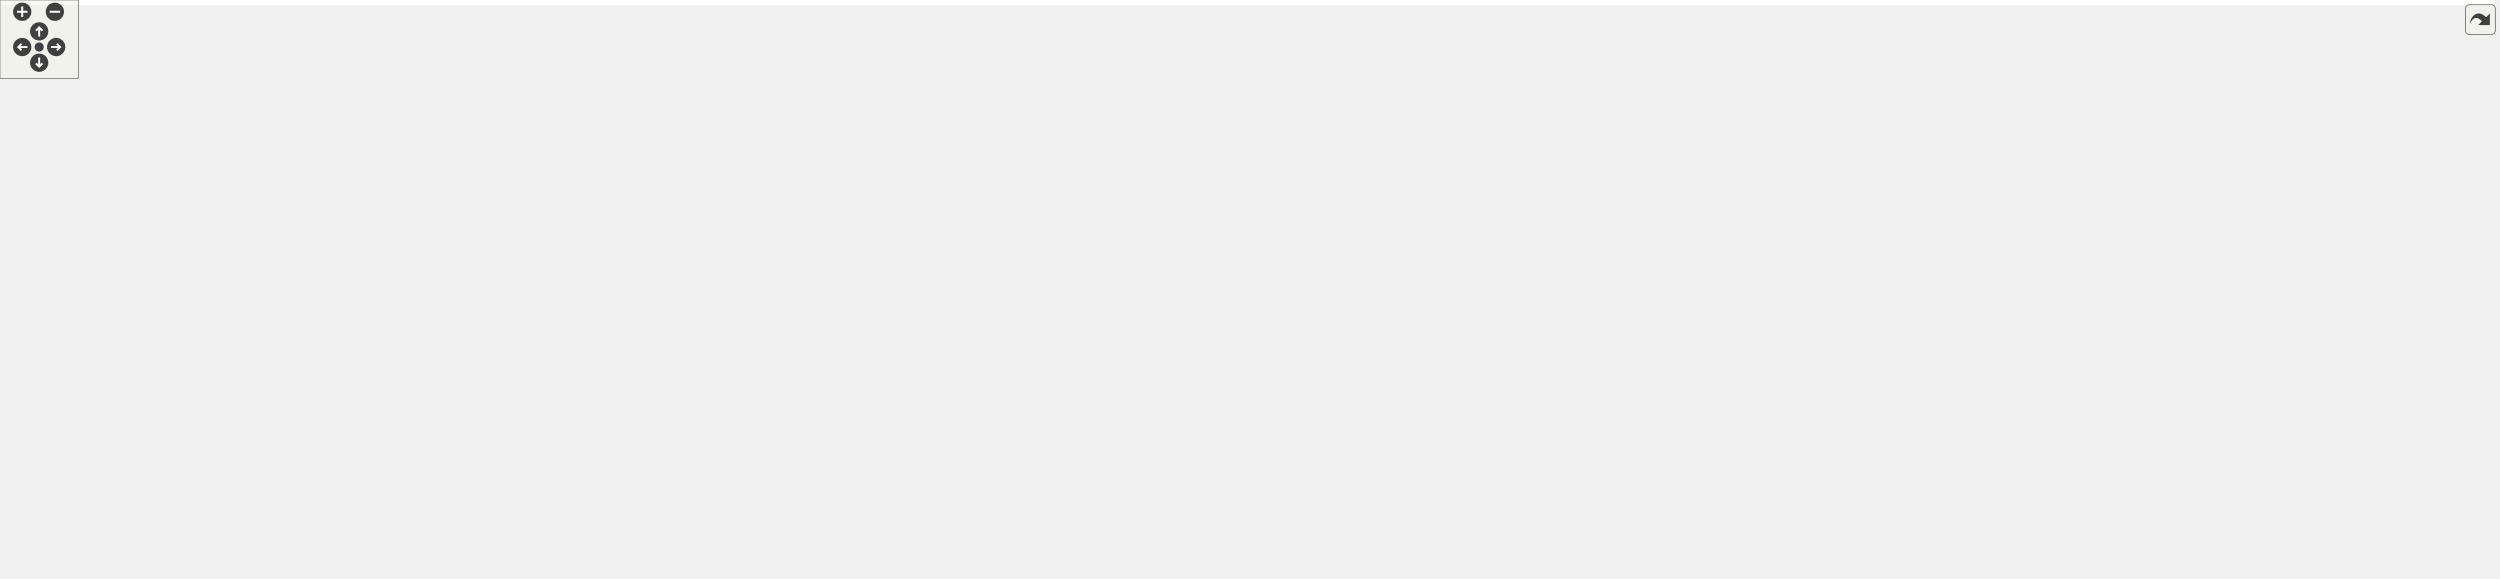
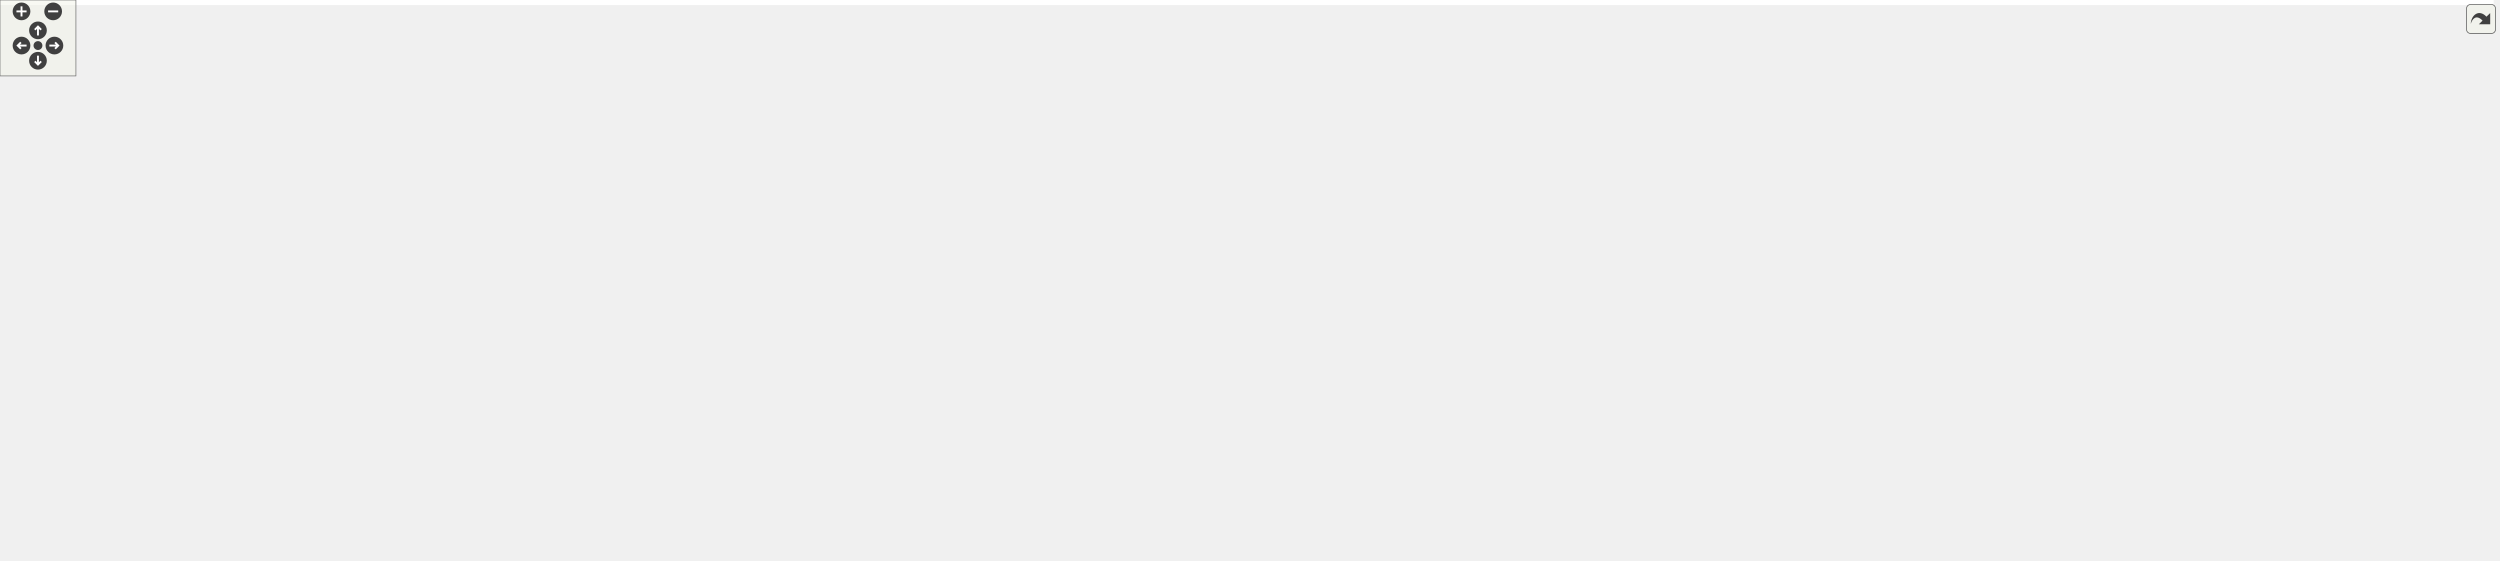
<svg xmlns="http://www.w3.org/2000/svg" xmlns:xlink="http://www.w3.org/1999/xlink" id="main" version="1.1" xml:space="preserve">
  <style type="text/css">
.edge:hover path { stroke: red; }
.edge:hover polygon { stroke: red; fill: red; }
</style>
  <defs>
    <circle id="rim" cx="0" cy="0" r="7" />
    <circle id="rim2" cx="0" cy="0" r="3.5" />
    <g id="zoomPlus">
      <use xlink:href="#rim" fill="#404040">
        <set attributeName="fill" to="#808080" begin="zoomplus.mouseover" end="zoomplus.mouseout" />
      </use>
      <path d="M-4,0h8M0,-4v8" fill="none" stroke="white" stroke-width="1.5" pointer-events="none" />
    </g>
    <g id="zoomMin">
      <use xlink:href="#rim" fill="#404040">
        <set attributeName="fill" to="#808080" begin="zoomminus.mouseover" end="zoomminus.mouseout" />
      </use>
      <path d="M-4,0h8" fill="none" stroke="white" stroke-width="1.5" pointer-events="none" />
    </g>
    <g id="dirArrow">
      <path fill="none" stroke="white" stroke-width="1.5" d="M0,-3.0v7 M-2.5,-0.5L0,-3.0L2.5,-0.5" />
    </g>
    <g id="resetDef">
      <use xlink:href="#rim2" fill="#404040">
        <set attributeName="fill" to="#808080" begin="reset.mouseover" end="reset.mouseout" />
      </use>
    </g>
  </defs>
  <svg id="graph" class="graph">
    <g id="viewport">
-       <polygon fill="white" stroke="transparent" points="-4,4 -4,-382 1908.5,-382 1908.5,4 -4,4" />
+       <polygon fill="white" stroke="transparent" points="-4,4 -4,-382 1970.5,-382 1970.5,4 -4,4" />
      <g id="node1" class="node">
        <g id="a_node1">
          <a xlink:title=" ">
-             <polygon fill="#bfbfbf" stroke="black" points="868,-347.5 868,-377.5 1012,-377.5 1012,-347.5 868,-347.5" />
-             <text text-anchor="start" x="876" y="-365.5" font-family="Helvetica,sans-Serif" font-size="10.00">/home/ram/OmniTemplate</text>
-             <text text-anchor="middle" x="940" y="-354.5" font-family="Helvetica,sans-Serif" font-size="10.00">/src/string/string.hpp</text>
+             <polygon fill="#bfbfbf" stroke="black" points="902,-347.5 902,-377.5 1046,-377.5 1046,-347.5 902,-347.5" />
+             <text text-anchor="start" x="910" y="-365.5" font-family="Helvetica,sans-Serif" font-size="10.00">/home/ram/OmniTemplate</text>
+             <text text-anchor="middle" x="974" y="-354.5" font-family="Helvetica,sans-Serif" font-size="10.00">/src/string/string.hpp</text>
          </a>
        </g>
      </g>
      <g id="node2" class="node">
        <g id="a_node2">
          <a xlink:href="core_2all_8hpp.html" target="_top" xlink:title=" ">
-             <polygon fill="white" stroke="black" points="903,-235.5 903,-254.5 977,-254.5 977,-235.5 903,-235.5" />
-             <text text-anchor="middle" x="940" y="-242.5" font-family="Helvetica,sans-Serif" font-size="10.00">core/all.hpp</text>
+             <polygon fill="white" stroke="black" points="937,-235.5 937,-254.5 1011,-254.5 1011,-235.5 937,-235.5" />
+             <text text-anchor="middle" x="974" y="-242.5" font-family="Helvetica,sans-Serif" font-size="10.00">core/all.hpp</text>
          </a>
        </g>
      </g>
      <g id="edge1" class="edge">
-         <path fill="none" stroke="midnightblue" d="M926.27,-347.34C914.48,-333.39 900.36,-311.29 907,-291 910.49,-280.34 917.57,-270.12 924.29,-262.12" />
-         <polygon fill="midnightblue" stroke="midnightblue" points="926.9,-264.44 930.98,-254.66 921.7,-259.76 926.9,-264.44" />
+         <path fill="none" stroke="midnightblue" d="M960.27,-347.34C948.48,-333.39 934.36,-311.29 941,-291 944.49,-280.34 951.57,-270.12 958.29,-262.12" />
+         <polygon fill="midnightblue" stroke="midnightblue" points="960.9,-264.44 964.98,-254.66 955.7,-259.76 960.9,-264.44" />
+       </g>
+       <g id="node30" class="node">
+         <g id="a_node30">
+           <a xlink:href="modulo_8hpp.html" target="_top" xlink:title=" ">
+             <polygon fill="white" stroke="black" points="950,-291.5 950,-310.5 1102,-310.5 1102,-291.5 950,-291.5" />
+             <text text-anchor="middle" x="1026" y="-298.5" font-family="Helvetica,sans-Serif" font-size="10.00">number_theory/modulo.hpp</text>
+           </a>
+         </g>
+       </g>
+       <g id="edge35" class="edge">
+         <path fill="none" stroke="midnightblue" d="M986.32,-347.4C993.96,-338.66 1003.79,-327.41 1011.76,-318.3" />
+         <polygon fill="midnightblue" stroke="midnightblue" points="1014.49,-320.49 1018.43,-310.66 1009.22,-315.88 1014.49,-320.49" />
+       </g>
+       <g id="node3" class="node">
+         <g id="a_node3">
+           <a xlink:title=" ">
+             <polygon fill="white" stroke="#bfbfbf" points="0,-174 0,-193 64,-193 64,-174 0,-174" />
+             <text text-anchor="middle" x="32" y="-181" font-family="Helvetica,sans-Serif" font-size="10.00">algorithm</text>
+           </a>
+         </g>
+       </g>
+       <g id="edge2" class="edge">
+         <path fill="none" stroke="midnightblue" d="M936.85,-243.58C789.04,-241.67 242.5,-232.46 73,-199 69.49,-198.31 65.87,-197.37 62.3,-196.31" />
+         <polygon fill="midnightblue" stroke="midnightblue" points="63.12,-192.89 52.53,-193.07 60.92,-199.54 63.12,-192.89" />
+       </g>
+       <g id="node4" class="node">
+         <g id="a_node4">
+           <a xlink:title=" ">
+             <polygon fill="white" stroke="#bfbfbf" points="82,-174 82,-193 126,-193 126,-174 82,-174" />
+             <text text-anchor="middle" x="104" y="-181" font-family="Helvetica,sans-Serif" font-size="10.00">bitset</text>
+           </a>
+         </g>
+       </g>
+       <g id="edge3" class="edge">
+         <path fill="none" stroke="midnightblue" d="M936.68,-243.89C794.94,-243.17 290.11,-237.87 135,-199 133.01,-198.5 131,-197.87 129,-197.16" />
+         <polygon fill="midnightblue" stroke="midnightblue" points="129.91,-193.75 119.34,-193.09 127.19,-200.2 129.91,-193.75" />
+       </g>
+       <g id="node5" class="node">
+         <g id="a_node5">
+           <a xlink:title=" ">
+             <polygon fill="white" stroke="#bfbfbf" points="144,-174 144,-193 196,-193 196,-174 144,-174" />
+             <text text-anchor="middle" x="170" y="-181" font-family="Helvetica,sans-Serif" font-size="10.00">cassert</text>
+           </a>
+         </g>
+       </g>
+       <g id="edge4" class="edge">
+         <path fill="none" stroke="midnightblue" d="M936.67,-243.46C802.73,-241.27 346.75,-231.53 205,-199 202.33,-198.39 199.6,-197.59 196.9,-196.68" />
+         <polygon fill="midnightblue" stroke="midnightblue" points="198.02,-193.36 187.43,-193.06 195.52,-199.9 198.02,-193.36" />
+       </g>
+       <g id="node6" class="node">
+         <g id="a_node6">
+           <a xlink:title=" ">
+             <polygon fill="white" stroke="#bfbfbf" points="214,-174 214,-193 264,-193 264,-174 214,-174" />
+             <text text-anchor="middle" x="239" y="-181" font-family="Helvetica,sans-Serif" font-size="10.00">chrono</text>
+           </a>
+         </g>
+       </g>
+       <g id="edge5" class="edge">
+         <path fill="none" stroke="midnightblue" d="M936.95,-243.27C811.14,-240.54 400.98,-229.45 273,-199 270.49,-198.4 267.92,-197.63 265.39,-196.76" />
+         <polygon fill="midnightblue" stroke="midnightblue" points="266.5,-193.44 255.91,-193.05 263.94,-199.96 266.5,-193.44" />
+       </g>
+       <g id="node7" class="node">
+         <g id="a_node7">
+           <a xlink:title=" ">
+             <polygon fill="white" stroke="#bfbfbf" points="282,-174 282,-193 332,-193 332,-174 282,-174" />
+             <text text-anchor="middle" x="307" y="-181" font-family="Helvetica,sans-Serif" font-size="10.00">climits</text>
+           </a>
+         </g>
+       </g>
+       <g id="edge6" class="edge">
+         <path fill="none" stroke="midnightblue" d="M936.91,-242.97C819.23,-239.47 455.32,-226.62 341,-199 338.49,-198.39 335.93,-197.62 333.39,-196.74" />
+         <polygon fill="midnightblue" stroke="midnightblue" points="334.5,-193.42 323.92,-193.02 331.94,-199.94 334.5,-193.42" />
+       </g>
+       <g id="node8" class="node">
+         <g id="a_node8">
+           <a xlink:title=" ">
+             <polygon fill="white" stroke="#bfbfbf" points="350.5,-174 350.5,-193 409.5,-193 409.5,-174 350.5,-174" />
+             <text text-anchor="middle" x="380" y="-181" font-family="Helvetica,sans-Serif" font-size="10.00">complex</text>
+           </a>
+         </g>
+       </g>
+       <g id="edge7" class="edge">
+         <path fill="none" stroke="midnightblue" d="M936.7,-244.6C846.42,-245.26 609.5,-242.36 418,-199 415,-198.32 411.92,-197.45 408.87,-196.48" />
+         <polygon fill="midnightblue" stroke="midnightblue" points="409.99,-193.16 399.39,-193.11 407.65,-199.76 409.99,-193.16" />
+       </g>
+       <g id="node9" class="node">
+         <g id="a_node9">
+           <a xlink:title=" ">
+             <polygon fill="white" stroke="#bfbfbf" points="427.5,-174 427.5,-193 482.5,-193 482.5,-174 427.5,-174" />
+             <text text-anchor="middle" x="455" y="-181" font-family="Helvetica,sans-Serif" font-size="10.00">fstream</text>
+           </a>
+         </g>
+       </g>
+       <g id="edge8" class="edge">
+         <path fill="none" stroke="midnightblue" d="M936.74,-244.17C854.88,-243.77 653.67,-238.45 491,-199 488.33,-198.35 485.6,-197.54 482.89,-196.64" />
+         <polygon fill="midnightblue" stroke="midnightblue" points="483.94,-193.3 473.35,-193.08 481.49,-199.86 483.94,-193.3" />
+       </g>
+       <g id="node10" class="node">
+         <g id="a_node10">
+           <a xlink:title=" ">
+             <polygon fill="white" stroke="#bfbfbf" points="500.5,-174 500.5,-193 565.5,-193 565.5,-174 500.5,-174" />
+             <text text-anchor="middle" x="533" y="-181" font-family="Helvetica,sans-Serif" font-size="10.00">functional</text>
+           </a>
+         </g>
+       </g>
+       <g id="edge9" class="edge">
+         <path fill="none" stroke="midnightblue" d="M936.97,-242.54C865.96,-239.15 706.06,-228.63 575,-199 571.59,-198.23 568.06,-197.27 564.58,-196.23" />
+         <polygon fill="midnightblue" stroke="midnightblue" points="565.56,-192.87 554.97,-193.1 563.4,-199.52 565.56,-192.87" />
+       </g>
+       <g id="node11" class="node">
+         <g id="a_node11">
+           <a xlink:title=" ">
+             <polygon fill="white" stroke="#bfbfbf" points="584,-174 584,-193 644,-193 644,-174 584,-174" />
+             <text text-anchor="middle" x="614" y="-181" font-family="Helvetica,sans-Serif" font-size="10.00">iostream</text>
+           </a>
+         </g>
+       </g>
+       <g id="edge10" class="edge">
+         <path fill="none" stroke="midnightblue" d="M936.91,-241.42C876.62,-236.65 753.93,-224.52 653,-199 650.01,-198.25 646.94,-197.34 643.89,-196.36" />
+         <polygon fill="midnightblue" stroke="midnightblue" points="644.98,-193.03 634.38,-193.02 642.66,-199.63 644.98,-193.03" />
+       </g>
+       <g id="node12" class="node">
+         <g id="a_node12">
+           <a xlink:title=" ">
+             <polygon fill="white" stroke="#bfbfbf" points="662,-174 662,-193 700,-193 700,-174 662,-174" />
+             <text text-anchor="middle" x="681" y="-181" font-family="Helvetica,sans-Serif" font-size="10.00">map</text>
+           </a>
+         </g>
+       </g>
+       <g id="edge11" class="edge">
+         <path fill="none" stroke="midnightblue" d="M936.69,-241.32C884.57,-236.76 787.55,-225.29 709,-199 707.57,-198.52 706.13,-197.98 704.69,-197.39" />
+         <polygon fill="midnightblue" stroke="midnightblue" points="705.99,-194.14 695.45,-193.06 703.02,-200.47 705.99,-194.14" />
+       </g>
+       <g id="node13" class="node">
+         <g id="a_node13">
+           <a xlink:title=" ">
+             <polygon fill="white" stroke="#bfbfbf" points="718,-174 718,-193 774,-193 774,-174 718,-174" />
+             <text text-anchor="middle" x="746" y="-181" font-family="Helvetica,sans-Serif" font-size="10.00">numeric</text>
+           </a>
+         </g>
+       </g>
+       <g id="edge12" class="edge">
+         <path fill="none" stroke="midnightblue" d="M936.97,-236.9C898.18,-229.09 835.68,-215.44 783,-199 780.58,-198.24 778.09,-197.41 775.61,-196.53" />
+         <polygon fill="midnightblue" stroke="midnightblue" points="776.76,-193.22 766.17,-193 774.31,-199.78 776.76,-193.22" />
+       </g>
+       <g id="node14" class="node">
+         <g id="a_node14">
+           <a xlink:title=" ">
+             <polygon fill="white" stroke="#bfbfbf" points="792.5,-174 792.5,-193 839.5,-193 839.5,-174 792.5,-174" />
+             <text text-anchor="middle" x="816" y="-181" font-family="Helvetica,sans-Serif" font-size="10.00">queue</text>
+           </a>
+         </g>
+       </g>
+       <g id="edge13" class="edge">
+         <path fill="none" stroke="midnightblue" d="M948.43,-235.37C923.03,-226.66 883.06,-212.6 849,-199 847.4,-198.36 845.77,-197.69 844.12,-197.01" />
+         <polygon fill="midnightblue" stroke="midnightblue" points="845.32,-193.72 834.75,-193.01 842.57,-200.15 845.32,-193.72" />
+       </g>
+       <g id="node15" class="node">
+         <g id="a_node15">
+           <a xlink:title=" ">
+             <polygon fill="white" stroke="#bfbfbf" points="858,-174 858,-193 912,-193 912,-174 858,-174" />
+             <text text-anchor="middle" x="885" y="-181" font-family="Helvetica,sans-Serif" font-size="10.00">random</text>
+           </a>
+         </g>
+       </g>
+       <g id="edge14" class="edge">
+         <path fill="none" stroke="midnightblue" d="M961.25,-235.48C946.97,-225.93 923.6,-210.31 906.49,-198.87" />
+         <polygon fill="midnightblue" stroke="midnightblue" points="907.99,-195.66 897.73,-193.01 904.1,-201.48 907.99,-195.66" />
+       </g>
+       <g id="node16" class="node">
+         <g id="a_node16">
+           <a xlink:title=" ">
+             <polygon fill="white" stroke="#bfbfbf" points="930,-174 930,-193 962,-193 962,-174 930,-174" />
+             <text text-anchor="middle" x="946" y="-181" font-family="Helvetica,sans-Serif" font-size="10.00">set</text>
+           </a>
+         </g>
+       </g>
+       <g id="edge15" class="edge">
+         <path fill="none" stroke="midnightblue" d="M969.99,-235.48C965.91,-226.82 959.48,-213.15 954.3,-202.15" />
+         <polygon fill="midnightblue" stroke="midnightblue" points="957.43,-200.57 950,-193.01 951.1,-203.55 957.43,-200.57" />
+       </g>
+       <g id="node17" class="node">
+         <g id="a_node17">
+           <a xlink:title=" ">
+             <polygon fill="white" stroke="#bfbfbf" points="980.5,-174 980.5,-193 1023.5,-193 1023.5,-174 980.5,-174" />
+             <text text-anchor="middle" x="1002" y="-181" font-family="Helvetica,sans-Serif" font-size="10.00">stack</text>
+           </a>
+         </g>
+       </g>
+       <g id="edge16" class="edge">
+         <path fill="none" stroke="midnightblue" d="M978.01,-235.48C982.09,-226.82 988.52,-213.15 993.7,-202.15" />
+         <polygon fill="midnightblue" stroke="midnightblue" points="996.9,-203.55 998,-193.01 990.57,-200.57 996.9,-203.55" />
+       </g>
+       <g id="node18" class="node">
+         <g id="a_node18">
+           <a xlink:title=" ">
+             <polygon fill="white" stroke="#bfbfbf" points="1042,-174 1042,-193 1090,-193 1090,-174 1042,-174" />
+             <text text-anchor="middle" x="1066" y="-181" font-family="Helvetica,sans-Serif" font-size="10.00">thread</text>
+           </a>
+         </g>
+       </g>
+       <g id="edge17" class="edge">
+         <path fill="none" stroke="midnightblue" d="M987.18,-235.48C1002.07,-225.84 1026.54,-210.02 1044.27,-198.55" />
+         <polygon fill="midnightblue" stroke="midnightblue" points="1046.35,-201.38 1052.84,-193.01 1042.55,-195.5 1046.35,-201.38" />
+       </g>
+       <g id="node19" class="node">
+         <g id="a_node19">
+           <a xlink:title=" ">
+             <polygon fill="white" stroke="#bfbfbf" points="1108.5,-174 1108.5,-193 1177.5,-193 1177.5,-174 1108.5,-174" />
+             <text text-anchor="middle" x="1143" y="-181" font-family="Helvetica,sans-Serif" font-size="10.00">type_traits</text>
+           </a>
+         </g>
+       </g>
+       <g id="edge18" class="edge">
+         <path fill="none" stroke="midnightblue" d="M998.21,-235.48C1027.33,-225.22 1076.37,-207.96 1109.2,-196.4" />
+         <polygon fill="midnightblue" stroke="midnightblue" points="1110.56,-199.63 1118.83,-193.01 1108.24,-193.03 1110.56,-199.63" />
+       </g>
+       <g id="node20" class="node">
+         <g id="a_node20">
+           <a xlink:title=" ">
+             <polygon fill="white" stroke="#bfbfbf" points="1196,-174 1196,-193 1282,-193 1282,-174 1196,-174" />
+             <text text-anchor="middle" x="1239" y="-181" font-family="Helvetica,sans-Serif" font-size="10.00">unordered_set</text>
+           </a>
+         </g>
+       </g>
+       <g id="edge19" class="edge">
+         <path fill="none" stroke="midnightblue" d="M1011.29,-236.76C1053.75,-228.37 1125.12,-213.78 1186,-199 1190.34,-197.95 1194.87,-196.79 1199.37,-195.61" />
+         <polygon fill="midnightblue" stroke="midnightblue" points="1200.33,-198.98 1209.09,-193.01 1198.52,-192.21 1200.33,-198.98" />
+       </g>
+       <g id="node21" class="node">
+         <g id="a_node21">
+           <a xlink:title=" ">
+             <polygon fill="white" stroke="#bfbfbf" points="1300.5,-174 1300.5,-193 1345.5,-193 1345.5,-174 1300.5,-174" />
+             <text text-anchor="middle" x="1323" y="-181" font-family="Helvetica,sans-Serif" font-size="10.00">utility</text>
+           </a>
+         </g>
+       </g>
+       <g id="edge20" class="edge">
+         <path fill="none" stroke="midnightblue" d="M1011.33,-242.14C1071.34,-238.38 1192.53,-227.66 1291,-199 1292.93,-198.44 1294.9,-197.78 1296.86,-197.06" />
+         <polygon fill="midnightblue" stroke="midnightblue" points="1298.51,-200.16 1306.4,-193.1 1295.82,-193.7 1298.51,-200.16" />
+       </g>
+       <g id="node22" class="node">
+         <g id="a_node22">
+           <a xlink:title=" ">
+             <polygon fill="white" stroke="#bfbfbf" points="1363.5,-174 1363.5,-193 1410.5,-193 1410.5,-174 1363.5,-174" />
+             <text text-anchor="middle" x="1387" y="-181" font-family="Helvetica,sans-Serif" font-size="10.00">vector</text>
+           </a>
+         </g>
+       </g>
+       <g id="edge21" class="edge">
+         <path fill="none" stroke="midnightblue" d="M1011.11,-243.23C1079.9,-241.01 1231.41,-232.39 1354,-199 1356.29,-198.38 1358.63,-197.62 1360.95,-196.78" />
+         <polygon fill="midnightblue" stroke="midnightblue" points="1362.27,-200.02 1370.22,-193.02 1359.64,-193.53 1362.27,-200.02" />
+       </g>
+       <g id="node23" class="node">
+         <g id="a_node23">
+           <a xlink:title=" ">
+             <polygon fill="white" stroke="#bfbfbf" points="1428.5,-168.5 1428.5,-198.5 1545.5,-198.5 1545.5,-168.5 1428.5,-168.5" />
+             <text text-anchor="start" x="1436.5" y="-186.5" font-family="Helvetica,sans-Serif" font-size="10.00">experimental/source</text>
+             <text text-anchor="middle" x="1487" y="-175.5" font-family="Helvetica,sans-Serif" font-size="10.00">_location</text>
+           </a>
+         </g>
+       </g>
+       <g id="edge22" class="edge">
+         <path fill="none" stroke="midnightblue" d="M1011.1,-241.63C1086.02,-236.53 1260.91,-223.15 1418.14,-199.01" />
+         <polygon fill="midnightblue" stroke="midnightblue" points="1419.13,-202.4 1428.47,-197.41 1418.05,-195.48 1419.13,-202.4" />
+       </g>
+       <g id="node24" class="node">
+         <g id="a_node24">
+           <a xlink:title=" ">
+             <polygon fill="white" stroke="#bfbfbf" points="1563.5,-174 1563.5,-193 1684.5,-193 1684.5,-174 1563.5,-174" />
+             <text text-anchor="middle" x="1624" y="-181" font-family="Helvetica,sans-Serif" font-size="10.00">experimental/iterator</text>
+           </a>
+         </g>
+       </g>
+       <g id="edge23" class="edge">
+         <path fill="none" stroke="midnightblue" d="M1011.16,-242.75C1103.43,-239.3 1350.26,-227.89 1554,-199 1561.52,-197.93 1569.44,-196.55 1577.15,-195.06" />
+         <polygon fill="midnightblue" stroke="midnightblue" points="1577.99,-198.46 1587.1,-193.06 1576.6,-191.6 1577.99,-198.46" />
+       </g>
+       <g id="node25" class="node">
+         <g id="a_node25">
+           <a xlink:href="debug_8hpp.html" target="_top" xlink:title=" ">
+             <polygon fill="white" stroke="black" points="1750,-112.5 1750,-131.5 1818,-131.5 1818,-112.5 1750,-112.5" />
+             <text text-anchor="middle" x="1784" y="-119.5" font-family="Helvetica,sans-Serif" font-size="10.00">debug.hpp</text>
+           </a>
+         </g>
+       </g>
+       <g id="edge24" class="edge">
+         <path fill="none" stroke="midnightblue" d="M1011.21,-243.6C1154.21,-241.81 1663.64,-233.08 1727,-199 1750.67,-186.27 1767.3,-158.96 1776.26,-140.78" />
+         <polygon fill="midnightblue" stroke="midnightblue" points="1779.51,-142.09 1780.55,-131.55 1773.16,-139.14 1779.51,-142.09" />
+       </g>
+       <g id="node26" class="node">
+         <g id="a_node26">
+           <a xlink:href="operations_8hpp.html" target="_top" xlink:title=" ">
+             <polygon fill="white" stroke="black" points="1699.5,-56.5 1699.5,-75.5 1788.5,-75.5 1788.5,-56.5 1699.5,-56.5" />
+             <text text-anchor="middle" x="1744" y="-63.5" font-family="Helvetica,sans-Serif" font-size="10.00">operations.hpp</text>
+           </a>
+         </g>
+       </g>
+       <g id="edge31" class="edge">
+         <path fill="none" stroke="midnightblue" d="M1011.26,-243.99C1150.85,-243.63 1637.76,-239.47 1693,-199 1729.57,-172.21 1739.92,-115.47 1742.84,-85.87" />
+         <polygon fill="midnightblue" stroke="midnightblue" points="1746.35,-85.89 1743.66,-75.65 1739.38,-85.33 1746.35,-85.89" />
+       </g>
+       <g id="node27" class="node">
+         <g id="a_node27">
+           <a xlink:href="range_8hpp.html" target="_top" xlink:title=" ">
+             <polygon fill="white" stroke="black" points="1831.5,-0.5 1831.5,-19.5 1896.5,-19.5 1896.5,-0.5 1831.5,-0.5" />
+             <text text-anchor="middle" x="1864" y="-7.5" font-family="Helvetica,sans-Serif" font-size="10.00">range.hpp</text>
+           </a>
+         </g>
+       </g>
+       <g id="edge32" class="edge">
+         <path fill="none" stroke="midnightblue" d="M1011.04,-243.3C1171.03,-240.22 1795.2,-226.84 1826,-199 1873.96,-155.65 1865.53,-68.67 1862.93,-30.14" />
+         <polygon fill="midnightblue" stroke="midnightblue" points="1866.41,-29.63 1862.38,-19.83 1859.42,-30 1866.41,-29.63" />
+       </g>
+       <g id="node28" class="node">
+         <g id="a_node28">
+           <a xlink:href="io_8hpp.html" target="_top" xlink:title=" ">
+             <polygon fill="white" stroke="black" points="1779.5,-174 1779.5,-193 1826.5,-193 1826.5,-174 1779.5,-174" />
+             <text text-anchor="middle" x="1803" y="-181" font-family="Helvetica,sans-Serif" font-size="10.00">io.hpp</text>
+           </a>
+         </g>
+       </g>
+       <g id="edge29" class="edge">
+         <path fill="none" stroke="midnightblue" d="M1011.42,-243.39C1147.87,-240.94 1618.39,-230.35 1765,-199 1768.08,-198.34 1771.23,-197.47 1774.35,-196.49" />
+         <polygon fill="midnightblue" stroke="midnightblue" points="1775.77,-199.7 1784.02,-193.06 1773.42,-193.1 1775.77,-199.7" />
      </g>
      <g id="node29" class="node">
        <g id="a_node29">
-           <a xlink:href="modulo_8hpp.html" target="_top" xlink:title=" ">
-             <polygon fill="white" stroke="black" points="916,-291.5 916,-310.5 1068,-310.5 1068,-291.5 916,-291.5" />
-             <text text-anchor="middle" x="992" y="-298.5" font-family="Helvetica,sans-Serif" font-size="10.00">number_theory/modulo.hpp</text>
-           </a>
-         </g>
+           <a xlink:href="utility_8hpp.html" target="_top" xlink:title=" ">
+             <polygon fill="white" stroke="black" points="1901.5,-112.5 1901.5,-131.5 1966.5,-131.5 1966.5,-112.5 1901.5,-112.5" />
+             <text text-anchor="middle" x="1934" y="-119.5" font-family="Helvetica,sans-Serif" font-size="10.00">utility.hpp</text>
+           </a>
+         </g>
+       </g>
+       <g id="edge33" class="edge">
+         <path fill="none" stroke="midnightblue" d="M1011.26,-244.19C1173.14,-244.74 1810.72,-244.01 1887,-199 1908.57,-186.27 1921.62,-159.38 1928.33,-141.25" />
+         <polygon fill="midnightblue" stroke="midnightblue" points="1931.73,-142.12 1931.63,-131.52 1925.1,-139.87 1931.73,-142.12" />
+       </g>
+       <g id="edge25" class="edge">
+         <path fill="none" stroke="midnightblue" d="M1777.39,-112.08C1771.74,-104.46 1763.46,-93.26 1756.55,-83.94" />
+         <polygon fill="midnightblue" stroke="midnightblue" points="1759.25,-81.7 1750.48,-75.75 1753.62,-85.87 1759.25,-81.7" />
+       </g>
+       <g id="edge28" class="edge">
+         <path fill="none" stroke="midnightblue" d="M1790.28,-112.37C1803.48,-94.22 1834.33,-51.8 1851.64,-27.99" />
+         <polygon fill="midnightblue" stroke="midnightblue" points="1854.7,-29.74 1857.75,-19.59 1849.04,-25.62 1854.7,-29.74" />
+       </g>
+       <g id="edge26" class="edge">
+         <path fill="none" stroke="midnightblue" d="M1763.01,-56.44C1782.59,-47.64 1813.31,-33.81 1835.73,-23.72" />
+         <polygon fill="midnightblue" stroke="midnightblue" points="1837.39,-26.81 1845.07,-19.52 1834.52,-20.43 1837.39,-26.81" />
+       </g>
+       <g id="edge27" class="edge">
+         <path fill="none" stroke="midnightblue" d="M1869.57,-19.83C1881.18,-50.21 1896.92,-151.17 1844,-199 1813.43,-226.63 1198.21,-240.03 1021.19,-243.23" />
+         <polygon fill="midnightblue" stroke="midnightblue" points="1021.08,-239.73 1011.14,-243.41 1021.2,-246.73 1021.08,-239.73" />
+       </g>
+       <g id="edge30" class="edge">
+         <path fill="none" stroke="midnightblue" d="M1800.28,-173.98C1797.57,-165.49 1793.33,-152.2 1789.85,-141.32" />
+         <polygon fill="midnightblue" stroke="midnightblue" points="1793.09,-139.97 1786.72,-131.51 1786.43,-142.1 1793.09,-139.97" />
      </g>
      <g id="edge34" class="edge">
-         <path fill="none" stroke="midnightblue" d="M952.32,-347.4C959.96,-338.66 969.79,-327.41 977.76,-318.3" />
-         <polygon fill="midnightblue" stroke="midnightblue" points="980.49,-320.49 984.43,-310.66 975.22,-315.88 980.49,-320.49" />
-       </g>
-       <g id="node3" class="node">
-         <g id="a_node3">
-           <a xlink:title=" ">
-             <polygon fill="white" stroke="#bfbfbf" points="0,-174 0,-193 64,-193 64,-174 0,-174" />
-             <text text-anchor="middle" x="32" y="-181" font-family="Helvetica,sans-Serif" font-size="10.00">algorithm</text>
-           </a>
-         </g>
-       </g>
-       <g id="edge2" class="edge">
-         <path fill="none" stroke="midnightblue" d="M902.54,-243.49C757.85,-241.29 235.44,-231.23 73,-199 69.49,-198.3 65.87,-197.37 62.3,-196.3" />
-         <polygon fill="midnightblue" stroke="midnightblue" points="63.13,-192.89 52.53,-193.06 60.92,-199.53 63.13,-192.89" />
-       </g>
-       <g id="node4" class="node">
-         <g id="a_node4">
-           <a xlink:title=" ">
-             <polygon fill="white" stroke="#bfbfbf" points="82,-174 82,-193 134,-193 134,-174 82,-174" />
-             <text text-anchor="middle" x="108" y="-181" font-family="Helvetica,sans-Serif" font-size="10.00">cassert</text>
-           </a>
-         </g>
-       </g>
-       <g id="edge3" class="edge">
-         <path fill="none" stroke="midnightblue" d="M902.74,-243.55C765.76,-241.64 290.44,-232.68 143,-199 140.33,-198.39 137.6,-197.59 134.9,-196.69" />
-         <polygon fill="midnightblue" stroke="midnightblue" points="136.02,-193.37 125.43,-193.07 133.52,-199.91 136.02,-193.37" />
-       </g>
-       <g id="node5" class="node">
-         <g id="a_node5">
-           <a xlink:title=" ">
-             <polygon fill="white" stroke="#bfbfbf" points="152,-174 152,-193 202,-193 202,-174 152,-174" />
-             <text text-anchor="middle" x="177" y="-181" font-family="Helvetica,sans-Serif" font-size="10.00">chrono</text>
-           </a>
-         </g>
-       </g>
-       <g id="edge4" class="edge">
-         <path fill="none" stroke="midnightblue" d="M902.83,-243.37C773.61,-240.94 344.58,-230.61 211,-199 208.49,-198.41 205.92,-197.64 203.39,-196.77" />
-         <polygon fill="midnightblue" stroke="midnightblue" points="204.5,-193.45 193.91,-193.05 201.94,-199.96 204.5,-193.45" />
-       </g>
-       <g id="node6" class="node">
-         <g id="a_node6">
-           <a xlink:title=" ">
-             <polygon fill="white" stroke="#bfbfbf" points="220,-174 220,-193 270,-193 270,-174 220,-174" />
-             <text text-anchor="middle" x="245" y="-181" font-family="Helvetica,sans-Serif" font-size="10.00">climits</text>
-           </a>
-         </g>
-       </g>
-       <g id="edge5" class="edge">
-         <path fill="none" stroke="midnightblue" d="M902.98,-243.11C781.95,-239.93 398.96,-227.79 279,-199 276.49,-198.4 273.93,-197.63 271.39,-196.75" />
-         <polygon fill="midnightblue" stroke="midnightblue" points="272.5,-193.43 261.91,-193.03 269.94,-199.94 272.5,-193.43" />
-       </g>
-       <g id="node7" class="node">
-         <g id="a_node7">
-           <a xlink:title=" ">
-             <polygon fill="white" stroke="#bfbfbf" points="288.5,-174 288.5,-193 347.5,-193 347.5,-174 288.5,-174" />
-             <text text-anchor="middle" x="318" y="-181" font-family="Helvetica,sans-Serif" font-size="10.00">complex</text>
-           </a>
-         </g>
-       </g>
-       <g id="edge6" class="edge">
-         <path fill="none" stroke="midnightblue" d="M902.71,-242.53C791.09,-237.9 460.93,-222.54 356,-199 353,-198.33 349.91,-197.46 346.87,-196.49" />
-         <polygon fill="midnightblue" stroke="midnightblue" points="347.99,-193.17 337.39,-193.13 345.64,-199.77 347.99,-193.17" />
-       </g>
-       <g id="node8" class="node">
-         <g id="a_node8">
-           <a xlink:title=" ">
-             <polygon fill="white" stroke="#bfbfbf" points="365.5,-174 365.5,-193 420.5,-193 420.5,-174 365.5,-174" />
-             <text text-anchor="middle" x="393" y="-181" font-family="Helvetica,sans-Serif" font-size="10.00">fstream</text>
-           </a>
-         </g>
-       </g>
-       <g id="edge7" class="edge">
-         <path fill="none" stroke="midnightblue" d="M902.85,-244.44C817.74,-244.66 602.64,-240.64 429,-199 426.33,-198.36 423.59,-197.55 420.88,-196.65" />
-         <polygon fill="midnightblue" stroke="midnightblue" points="421.93,-193.31 411.34,-193.1 419.49,-199.87 421.93,-193.31" />
-       </g>
-       <g id="node9" class="node">
-         <g id="a_node9">
-           <a xlink:title=" ">
-             <polygon fill="white" stroke="#bfbfbf" points="438.5,-174 438.5,-193 503.5,-193 503.5,-174 438.5,-174" />
-             <text text-anchor="middle" x="471" y="-181" font-family="Helvetica,sans-Serif" font-size="10.00">functional</text>
-           </a>
-         </g>
-       </g>
-       <g id="edge8" class="edge">
-         <path fill="none" stroke="midnightblue" d="M902.99,-242.92C828.37,-240.14 654.9,-230.54 513,-199 509.58,-198.24 506.06,-197.29 502.57,-196.25" />
-         <polygon fill="midnightblue" stroke="midnightblue" points="503.55,-192.89 492.96,-193.13 501.39,-199.55 503.55,-192.89" />
-       </g>
-       <g id="node10" class="node">
-         <g id="a_node10">
-           <a xlink:title=" ">
-             <polygon fill="white" stroke="#bfbfbf" points="522,-174 522,-193 582,-193 582,-174 522,-174" />
-             <text text-anchor="middle" x="552" y="-181" font-family="Helvetica,sans-Serif" font-size="10.00">iostream</text>
-           </a>
-         </g>
-       </g>
-       <g id="edge9" class="edge">
-         <path fill="none" stroke="midnightblue" d="M902.81,-241.99C838.45,-237.9 702.5,-226.53 591,-199 588.01,-198.26 584.94,-197.37 581.89,-196.39" />
-         <polygon fill="midnightblue" stroke="midnightblue" points="582.96,-193.06 572.37,-193.07 580.66,-199.67 582.96,-193.06" />
-       </g>
-       <g id="node11" class="node">
-         <g id="a_node11">
-           <a xlink:title=" ">
-             <polygon fill="white" stroke="#bfbfbf" points="600,-174 600,-193 638,-193 638,-174 600,-174" />
-             <text text-anchor="middle" x="619" y="-181" font-family="Helvetica,sans-Serif" font-size="10.00">map</text>
-           </a>
-         </g>
-       </g>
-       <g id="edge10" class="edge">
-         <path fill="none" stroke="midnightblue" d="M902.56,-242.14C845.97,-238.47 735.81,-227.95 647,-199 645.57,-198.53 644.12,-198 642.68,-197.42" />
-         <polygon fill="midnightblue" stroke="midnightblue" points="643.97,-194.16 633.43,-193.11 641.02,-200.51 643.97,-194.16" />
-       </g>
-       <g id="node12" class="node">
-         <g id="a_node12">
-           <a xlink:title=" ">
-             <polygon fill="white" stroke="#bfbfbf" points="656,-174 656,-193 712,-193 712,-174 656,-174" />
-             <text text-anchor="middle" x="684" y="-181" font-family="Helvetica,sans-Serif" font-size="10.00">numeric</text>
-           </a>
-         </g>
-       </g>
-       <g id="edge11" class="edge">
-         <path fill="none" stroke="midnightblue" d="M902.71,-238.33C858.74,-231.2 783.71,-217.58 721,-199 718.57,-198.28 716.07,-197.47 713.58,-196.6" />
-         <polygon fill="midnightblue" stroke="midnightblue" points="714.73,-193.3 704.14,-193.11 712.3,-199.86 714.73,-193.3" />
-       </g>
-       <g id="node13" class="node">
-         <g id="a_node13">
-           <a xlink:title=" ">
-             <polygon fill="white" stroke="#bfbfbf" points="730.5,-174 730.5,-193 777.5,-193 777.5,-174 730.5,-174" />
-             <text text-anchor="middle" x="754" y="-181" font-family="Helvetica,sans-Serif" font-size="10.00">queue</text>
-           </a>
-         </g>
-       </g>
-       <g id="edge12" class="edge">
-         <path fill="none" stroke="midnightblue" d="M906.47,-235.47C875.21,-227.2 827.44,-213.76 787,-199 785.34,-198.4 783.65,-197.75 781.95,-197.07" />
-         <polygon fill="midnightblue" stroke="midnightblue" points="782.91,-193.68 772.33,-193.05 780.21,-200.14 782.91,-193.68" />
-       </g>
-       <g id="node14" class="node">
-         <g id="a_node14">
-           <a xlink:title=" ">
-             <polygon fill="white" stroke="#bfbfbf" points="796,-174 796,-193 850,-193 850,-174 796,-174" />
-             <text text-anchor="middle" x="823" y="-181" font-family="Helvetica,sans-Serif" font-size="10.00">random</text>
-           </a>
-         </g>
-       </g>
-       <g id="edge13" class="edge">
-         <path fill="none" stroke="midnightblue" d="M923.24,-235.48C903.78,-225.58 871.45,-209.14 848.79,-197.62" />
-         <polygon fill="midnightblue" stroke="midnightblue" points="850.23,-194.42 839.73,-193.01 847.06,-200.66 850.23,-194.42" />
-       </g>
-       <g id="node15" class="node">
-         <g id="a_node15">
-           <a xlink:title=" ">
-             <polygon fill="white" stroke="#bfbfbf" points="868,-174 868,-193 900,-193 900,-174 868,-174" />
-             <text text-anchor="middle" x="884" y="-181" font-family="Helvetica,sans-Serif" font-size="10.00">set</text>
-           </a>
-         </g>
-       </g>
-       <g id="edge14" class="edge">
-         <path fill="none" stroke="midnightblue" d="M931.98,-235.48C923.41,-226.37 909.64,-211.74 899.04,-200.48" />
-         <polygon fill="midnightblue" stroke="midnightblue" points="901.41,-197.89 892.01,-193.01 896.31,-202.69 901.41,-197.89" />
-       </g>
-       <g id="node16" class="node">
-         <g id="a_node16">
-           <a xlink:title=" ">
-             <polygon fill="white" stroke="#bfbfbf" points="918.5,-174 918.5,-193 961.5,-193 961.5,-174 918.5,-174" />
-             <text text-anchor="middle" x="940" y="-181" font-family="Helvetica,sans-Serif" font-size="10.00">stack</text>
-           </a>
-         </g>
-       </g>
-       <g id="edge15" class="edge">
-         <path fill="none" stroke="midnightblue" d="M940,-235.48C940,-227.08 940,-213.98 940,-203.16" />
-         <polygon fill="midnightblue" stroke="midnightblue" points="943.5,-203.01 940,-193.01 936.5,-203.01 943.5,-203.01" />
-       </g>
-       <g id="node17" class="node">
-         <g id="a_node17">
-           <a xlink:title=" ">
-             <polygon fill="white" stroke="#bfbfbf" points="980,-174 980,-193 1028,-193 1028,-174 980,-174" />
-             <text text-anchor="middle" x="1004" y="-181" font-family="Helvetica,sans-Serif" font-size="10.00">thread</text>
-           </a>
-         </g>
-       </g>
-       <g id="edge16" class="edge">
-         <path fill="none" stroke="midnightblue" d="M949.17,-235.48C959.15,-226.2 975.31,-211.17 987.51,-199.83" />
-         <polygon fill="midnightblue" stroke="midnightblue" points="989.91,-202.38 994.85,-193.01 985.14,-197.25 989.91,-202.38" />
-       </g>
-       <g id="node18" class="node">
-         <g id="a_node18">
-           <a xlink:title=" ">
-             <polygon fill="white" stroke="#bfbfbf" points="1046.5,-174 1046.5,-193 1115.5,-193 1115.5,-174 1046.5,-174" />
-             <text text-anchor="middle" x="1081" y="-181" font-family="Helvetica,sans-Serif" font-size="10.00">type_traits</text>
-           </a>
-         </g>
-       </g>
-       <g id="edge17" class="edge">
-         <path fill="none" stroke="midnightblue" d="M960.2,-235.48C984.07,-225.4 1024,-208.55 1051.37,-197" />
-         <polygon fill="midnightblue" stroke="midnightblue" points="1052.98,-200.12 1060.84,-193.01 1050.26,-193.67 1052.98,-200.12" />
-       </g>
-       <g id="node19" class="node">
-         <g id="a_node19">
-           <a xlink:title=" ">
-             <polygon fill="white" stroke="#bfbfbf" points="1134,-174 1134,-193 1220,-193 1220,-174 1134,-174" />
-             <text text-anchor="middle" x="1177" y="-181" font-family="Helvetica,sans-Serif" font-size="10.00">unordered_set</text>
-           </a>
-         </g>
-       </g>
-       <g id="edge18" class="edge">
-         <path fill="none" stroke="midnightblue" d="M976.04,-235.49C1013.18,-226.65 1072.75,-212.28 1124,-199 1128.05,-197.95 1132.27,-196.83 1136.48,-195.71" />
-         <polygon fill="midnightblue" stroke="midnightblue" points="1137.47,-199.07 1146.21,-193.08 1135.64,-192.31 1137.47,-199.07" />
-       </g>
-       <g id="node20" class="node">
-         <g id="a_node20">
-           <a xlink:title=" ">
-             <polygon fill="white" stroke="#bfbfbf" points="1238.5,-174 1238.5,-193 1283.5,-193 1283.5,-174 1238.5,-174" />
-             <text text-anchor="middle" x="1261" y="-181" font-family="Helvetica,sans-Serif" font-size="10.00">utility</text>
-           </a>
-         </g>
-       </g>
-       <g id="edge19" class="edge">
-         <path fill="none" stroke="midnightblue" d="M977.2,-241.44C1032.93,-236.89 1140.93,-225.28 1229,-199 1230.93,-198.42 1232.89,-197.76 1234.85,-197.03" />
-         <polygon fill="midnightblue" stroke="midnightblue" points="1236.5,-200.13 1244.39,-193.06 1233.81,-193.67 1236.5,-200.13" />
-       </g>
-       <g id="node21" class="node">
-         <g id="a_node21">
-           <a xlink:title=" ">
-             <polygon fill="white" stroke="#bfbfbf" points="1301.5,-174 1301.5,-193 1348.5,-193 1348.5,-174 1301.5,-174" />
-             <text text-anchor="middle" x="1325" y="-181" font-family="Helvetica,sans-Serif" font-size="10.00">vector</text>
-           </a>
-         </g>
-       </g>
-       <g id="edge20" class="edge">
-         <path fill="none" stroke="midnightblue" d="M977.17,-242.74C1042.14,-239.77 1180.09,-230.04 1292,-199 1294.16,-198.4 1296.35,-197.69 1298.54,-196.9" />
-         <polygon fill="midnightblue" stroke="midnightblue" points="1299.91,-200.12 1307.87,-193.14 1297.29,-193.63 1299.91,-200.12" />
-       </g>
-       <g id="node22" class="node">
-         <g id="a_node22">
-           <a xlink:title=" ">
-             <polygon fill="white" stroke="#bfbfbf" points="1366.5,-174 1366.5,-193 1487.5,-193 1487.5,-174 1366.5,-174" />
-             <text text-anchor="middle" x="1427" y="-181" font-family="Helvetica,sans-Serif" font-size="10.00">experimental/iterator</text>
-           </a>
-         </g>
-       </g>
-       <g id="edge21" class="edge">
-         <path fill="none" stroke="midnightblue" d="M977.26,-241.2C1050.36,-235.43 1217.63,-220.9 1357,-199 1364.16,-197.87 1371.71,-196.51 1379.08,-195.07" />
-         <polygon fill="midnightblue" stroke="midnightblue" points="1379.86,-198.48 1388.98,-193.07 1378.48,-191.62 1379.86,-198.48" />
-       </g>
-       <g id="node23" class="node">
-         <g id="a_node23">
-           <a xlink:title=" ">
-             <polygon fill="white" stroke="#bfbfbf" points="1505.5,-168.5 1505.5,-198.5 1622.5,-198.5 1622.5,-168.5 1505.5,-168.5" />
-             <text text-anchor="start" x="1513.5" y="-186.5" font-family="Helvetica,sans-Serif" font-size="10.00">experimental/source</text>
-             <text text-anchor="middle" x="1564" y="-175.5" font-family="Helvetica,sans-Serif" font-size="10.00">_location</text>
-           </a>
-         </g>
-       </g>
-       <g id="edge22" class="edge">
-         <path fill="none" stroke="midnightblue" d="M977.28,-242.65C1065.52,-239.09 1294.2,-227.8 1495.32,-198.96" />
-         <polygon fill="midnightblue" stroke="midnightblue" points="1496.09,-202.38 1505.48,-197.48 1495.08,-195.45 1496.09,-202.38" />
-       </g>
-       <g id="node24" class="node">
-         <g id="a_node24">
-           <a xlink:href="debug_8hpp.html" target="_top" xlink:title=" ">
-             <polygon fill="white" stroke="black" points="1688,-112.5 1688,-131.5 1756,-131.5 1756,-112.5 1688,-112.5" />
-             <text text-anchor="middle" x="1722" y="-119.5" font-family="Helvetica,sans-Serif" font-size="10.00">debug.hpp</text>
-           </a>
-         </g>
-       </g>
-       <g id="edge23" class="edge">
-         <path fill="none" stroke="midnightblue" d="M977.25,-243.51C1116.86,-241.41 1604.23,-231.78 1665,-199 1688.65,-186.24 1705.29,-158.94 1714.25,-140.77" />
-         <polygon fill="midnightblue" stroke="midnightblue" points="1717.5,-142.08 1718.54,-131.54 1711.16,-139.13 1717.5,-142.08" />
-       </g>
-       <g id="node25" class="node">
-         <g id="a_node25">
-           <a xlink:href="operations_8hpp.html" target="_top" xlink:title=" ">
-             <polygon fill="white" stroke="black" points="1637.5,-56.5 1637.5,-75.5 1726.5,-75.5 1726.5,-56.5 1637.5,-56.5" />
-             <text text-anchor="middle" x="1682" y="-63.5" font-family="Helvetica,sans-Serif" font-size="10.00">operations.hpp</text>
-           </a>
-         </g>
-       </g>
-       <g id="edge30" class="edge">
-         <path fill="none" stroke="midnightblue" d="M977.2,-243.89C1113.17,-243.16 1578.14,-237.83 1631,-199 1667.53,-172.16 1677.9,-115.44 1680.84,-85.86" />
-         <polygon fill="midnightblue" stroke="midnightblue" points="1684.34,-85.89 1681.66,-75.64 1677.37,-85.33 1684.34,-85.89" />
-       </g>
-       <g id="node26" class="node">
-         <g id="a_node26">
-           <a xlink:href="range_8hpp.html" target="_top" xlink:title=" ">
-             <polygon fill="white" stroke="black" points="1769.5,-0.5 1769.5,-19.5 1834.5,-19.5 1834.5,-0.5 1769.5,-0.5" />
-             <text text-anchor="middle" x="1802" y="-7.5" font-family="Helvetica,sans-Serif" font-size="10.00">range.hpp</text>
-           </a>
-         </g>
-       </g>
-       <g id="edge31" class="edge">
-         <path fill="none" stroke="midnightblue" d="M977.05,-243.22C1133.74,-239.91 1734.31,-225.89 1764,-199 1811.92,-155.61 1803.51,-68.65 1800.92,-30.13" />
-         <polygon fill="midnightblue" stroke="midnightblue" points="1804.4,-29.63 1800.38,-19.83 1797.41,-30 1804.4,-29.63" />
-       </g>
-       <g id="node27" class="node">
-         <g id="a_node27">
-           <a xlink:href="io_8hpp.html" target="_top" xlink:title=" ">
-             <polygon fill="white" stroke="black" points="1717.5,-174 1717.5,-193 1764.5,-193 1764.5,-174 1717.5,-174" />
-             <text text-anchor="middle" x="1741" y="-181" font-family="Helvetica,sans-Serif" font-size="10.00">io.hpp</text>
-           </a>
-         </g>
-       </g>
-       <g id="edge28" class="edge">
-         <path fill="none" stroke="midnightblue" d="M977.01,-243.31C1109.8,-240.6 1561.92,-229.32 1703,-199 1706.08,-198.34 1709.23,-197.47 1712.35,-196.48" />
-         <polygon fill="midnightblue" stroke="midnightblue" points="1713.76,-199.69 1722.02,-193.05 1711.42,-193.1 1713.76,-199.69" />
-       </g>
-       <g id="node28" class="node">
-         <g id="a_node28">
-           <a xlink:href="utility_8hpp.html" target="_top" xlink:title=" ">
-             <polygon fill="white" stroke="black" points="1839.5,-112.5 1839.5,-131.5 1904.5,-131.5 1904.5,-112.5 1839.5,-112.5" />
-             <text text-anchor="middle" x="1872" y="-119.5" font-family="Helvetica,sans-Serif" font-size="10.00">utility.hpp</text>
-           </a>
-         </g>
-       </g>
-       <g id="edge32" class="edge">
-         <path fill="none" stroke="midnightblue" d="M977.18,-244.13C1135.81,-244.39 1751.25,-242.6 1825,-199 1846.56,-186.26 1859.61,-159.37 1866.32,-141.24" />
-         <polygon fill="midnightblue" stroke="midnightblue" points="1869.72,-142.11 1869.62,-131.52 1863.09,-139.86 1869.72,-142.11" />
-       </g>
-       <g id="edge24" class="edge">
-         <path fill="none" stroke="midnightblue" d="M1715.39,-112.08C1709.74,-104.46 1701.46,-93.26 1694.55,-83.94" />
-         <polygon fill="midnightblue" stroke="midnightblue" points="1697.25,-81.7 1688.48,-75.75 1691.62,-85.87 1697.25,-81.7" />
-       </g>
-       <g id="edge27" class="edge">
-         <path fill="none" stroke="midnightblue" d="M1728.28,-112.37C1741.48,-94.22 1772.33,-51.8 1789.64,-27.99" />
-         <polygon fill="midnightblue" stroke="midnightblue" points="1792.7,-29.74 1795.75,-19.59 1787.04,-25.62 1792.7,-29.74" />
-       </g>
-       <g id="edge25" class="edge">
-         <path fill="none" stroke="midnightblue" d="M1701.01,-56.44C1720.59,-47.64 1751.31,-33.81 1773.73,-23.72" />
-         <polygon fill="midnightblue" stroke="midnightblue" points="1775.39,-26.81 1783.07,-19.52 1772.52,-20.43 1775.39,-26.81" />
-       </g>
-       <g id="edge26" class="edge">
-         <path fill="none" stroke="midnightblue" d="M1807.56,-19.83C1819.17,-50.2 1834.88,-151.12 1782,-199 1752.53,-225.69 1160.46,-239.71 987.18,-243.15" />
-         <polygon fill="midnightblue" stroke="midnightblue" points="987.02,-239.65 977.09,-243.35 987.16,-246.65 987.02,-239.65" />
-       </g>
-       <g id="edge29" class="edge">
-         <path fill="none" stroke="midnightblue" d="M1738.28,-173.98C1735.57,-165.49 1731.33,-152.2 1727.85,-141.32" />
-         <polygon fill="midnightblue" stroke="midnightblue" points="1731.09,-139.97 1724.72,-131.51 1724.43,-142.1 1731.09,-139.97" />
-       </g>
-       <g id="edge33" class="edge">
-         <path fill="none" stroke="midnightblue" d="M1866.51,-112.37C1855.01,-94.3 1828.2,-52.18 1813.01,-28.31" />
-         <polygon fill="midnightblue" stroke="midnightblue" points="1815.79,-26.15 1807.47,-19.59 1809.88,-29.91 1815.79,-26.15" />
-       </g>
-       <g id="edge35" class="edge">
-         <path fill="none" stroke="midnightblue" d="M983.41,-291.08C975.84,-283.22 964.62,-271.57 955.49,-262.08" />
-         <polygon fill="midnightblue" stroke="midnightblue" points="957.88,-259.53 948.43,-254.75 952.84,-264.38 957.88,-259.53" />
+         <path fill="none" stroke="midnightblue" d="M1928.51,-112.37C1917.01,-94.3 1890.2,-52.18 1875.01,-28.31" />
+         <polygon fill="midnightblue" stroke="midnightblue" points="1877.79,-26.15 1869.47,-19.59 1871.88,-29.91 1877.79,-26.15" />
+       </g>
+       <g id="edge36" class="edge">
+         <path fill="none" stroke="midnightblue" d="M1017.41,-291.08C1009.84,-283.22 998.62,-271.57 989.49,-262.08" />
+         <polygon fill="midnightblue" stroke="midnightblue" points="991.88,-259.53 982.43,-254.75 986.84,-264.38 991.88,-259.53" />
      </g>
    </g>
  </svg>
  <g id="navigator" transform="translate(0 0)" fill="#404254">
    <rect fill="#f2f5e9" fill-opacity="0.5" stroke="#606060" stroke-width=".5" x="0" y="0" width="60" height="60" />
    <use id="zoomplus" xlink:href="#zoomPlus" x="17" y="9" />
    <use id="zoomminus" xlink:href="#zoomMin" x="42" y="9" />
    <use id="reset" xlink:href="#resetDef" x="30" y="36" />
    <g id="arrowUp" xlink:href="#dirArrow" transform="translate(30 24)">
      <use xlink:href="#rim" fill="#404040">
        <set attributeName="fill" to="#808080" begin="arrowUp.mouseover" end="arrowUp.mouseout" />
      </use>
      <path fill="none" stroke="white" stroke-width="1.5" d="M0,-3.0v7 M-2.5,-0.5L0,-3.0L2.5,-0.5" />
    </g>
    <g id="arrowRight" xlink:href="#dirArrow" transform="rotate(90) translate(36 -43)">
      <use xlink:href="#rim" fill="#404040">
        <set attributeName="fill" to="#808080" begin="arrowRight.mouseover" end="arrowRight.mouseout" />
      </use>
      <path fill="none" stroke="white" stroke-width="1.5" d="M0,-3.0v7 M-2.5,-0.5L0,-3.0L2.5,-0.5" />
    </g>
    <g id="arrowDown" xlink:href="#dirArrow" transform="rotate(180) translate(-30 -48)">
      <use xlink:href="#rim" fill="#404040">
        <set attributeName="fill" to="#808080" begin="arrowDown.mouseover" end="arrowDown.mouseout" />
      </use>
      <path fill="none" stroke="white" stroke-width="1.5" d="M0,-3.0v7 M-2.5,-0.5L0,-3.0L2.5,-0.5" />
    </g>
    <g id="arrowLeft" xlink:href="#dirArrow" transform="rotate(270) translate(-36 17)">
      <use xlink:href="#rim" fill="#404040">
        <set attributeName="fill" to="#808080" begin="arrowLeft.mouseover" end="arrowLeft.mouseout" />
      </use>
      <path fill="none" stroke="white" stroke-width="1.5" d="M0,-3.0v7 M-2.5,-0.5L0,-3.0L2.5,-0.5" />
    </g>
  </g>
  <svg viewBox="0 0 15 15" width="100%" height="30px" preserveAspectRatio="xMaxYMin meet">
    <g id="arrow_out" transform="scale(0.3 0.3)">
      <a xlink:href="string_8hpp__incl_org.svg" target="_base">
        <rect id="button" ry="5" rx="5" y="6" x="6" height="38" width="38" fill="#f2f5e9" fill-opacity="0.5" stroke="#606060" stroke-width="1.0" />
        <path id="arrow" d="M 11.5,31.437 C 11.94,20.098 22.043,11.323 32.159,21.979 L 37.069,17.246 C 37.069,17.246 37.088,32 37.088,32 L 22.16,31.978 C 22.16,31.978 26.998,27.14 26.998,27.14 C 18.529,18.264 13.292,25.23 11.5,31.437 z" style="fill:#404040;" />
      </a>
    </g>
  </svg>
</svg>
